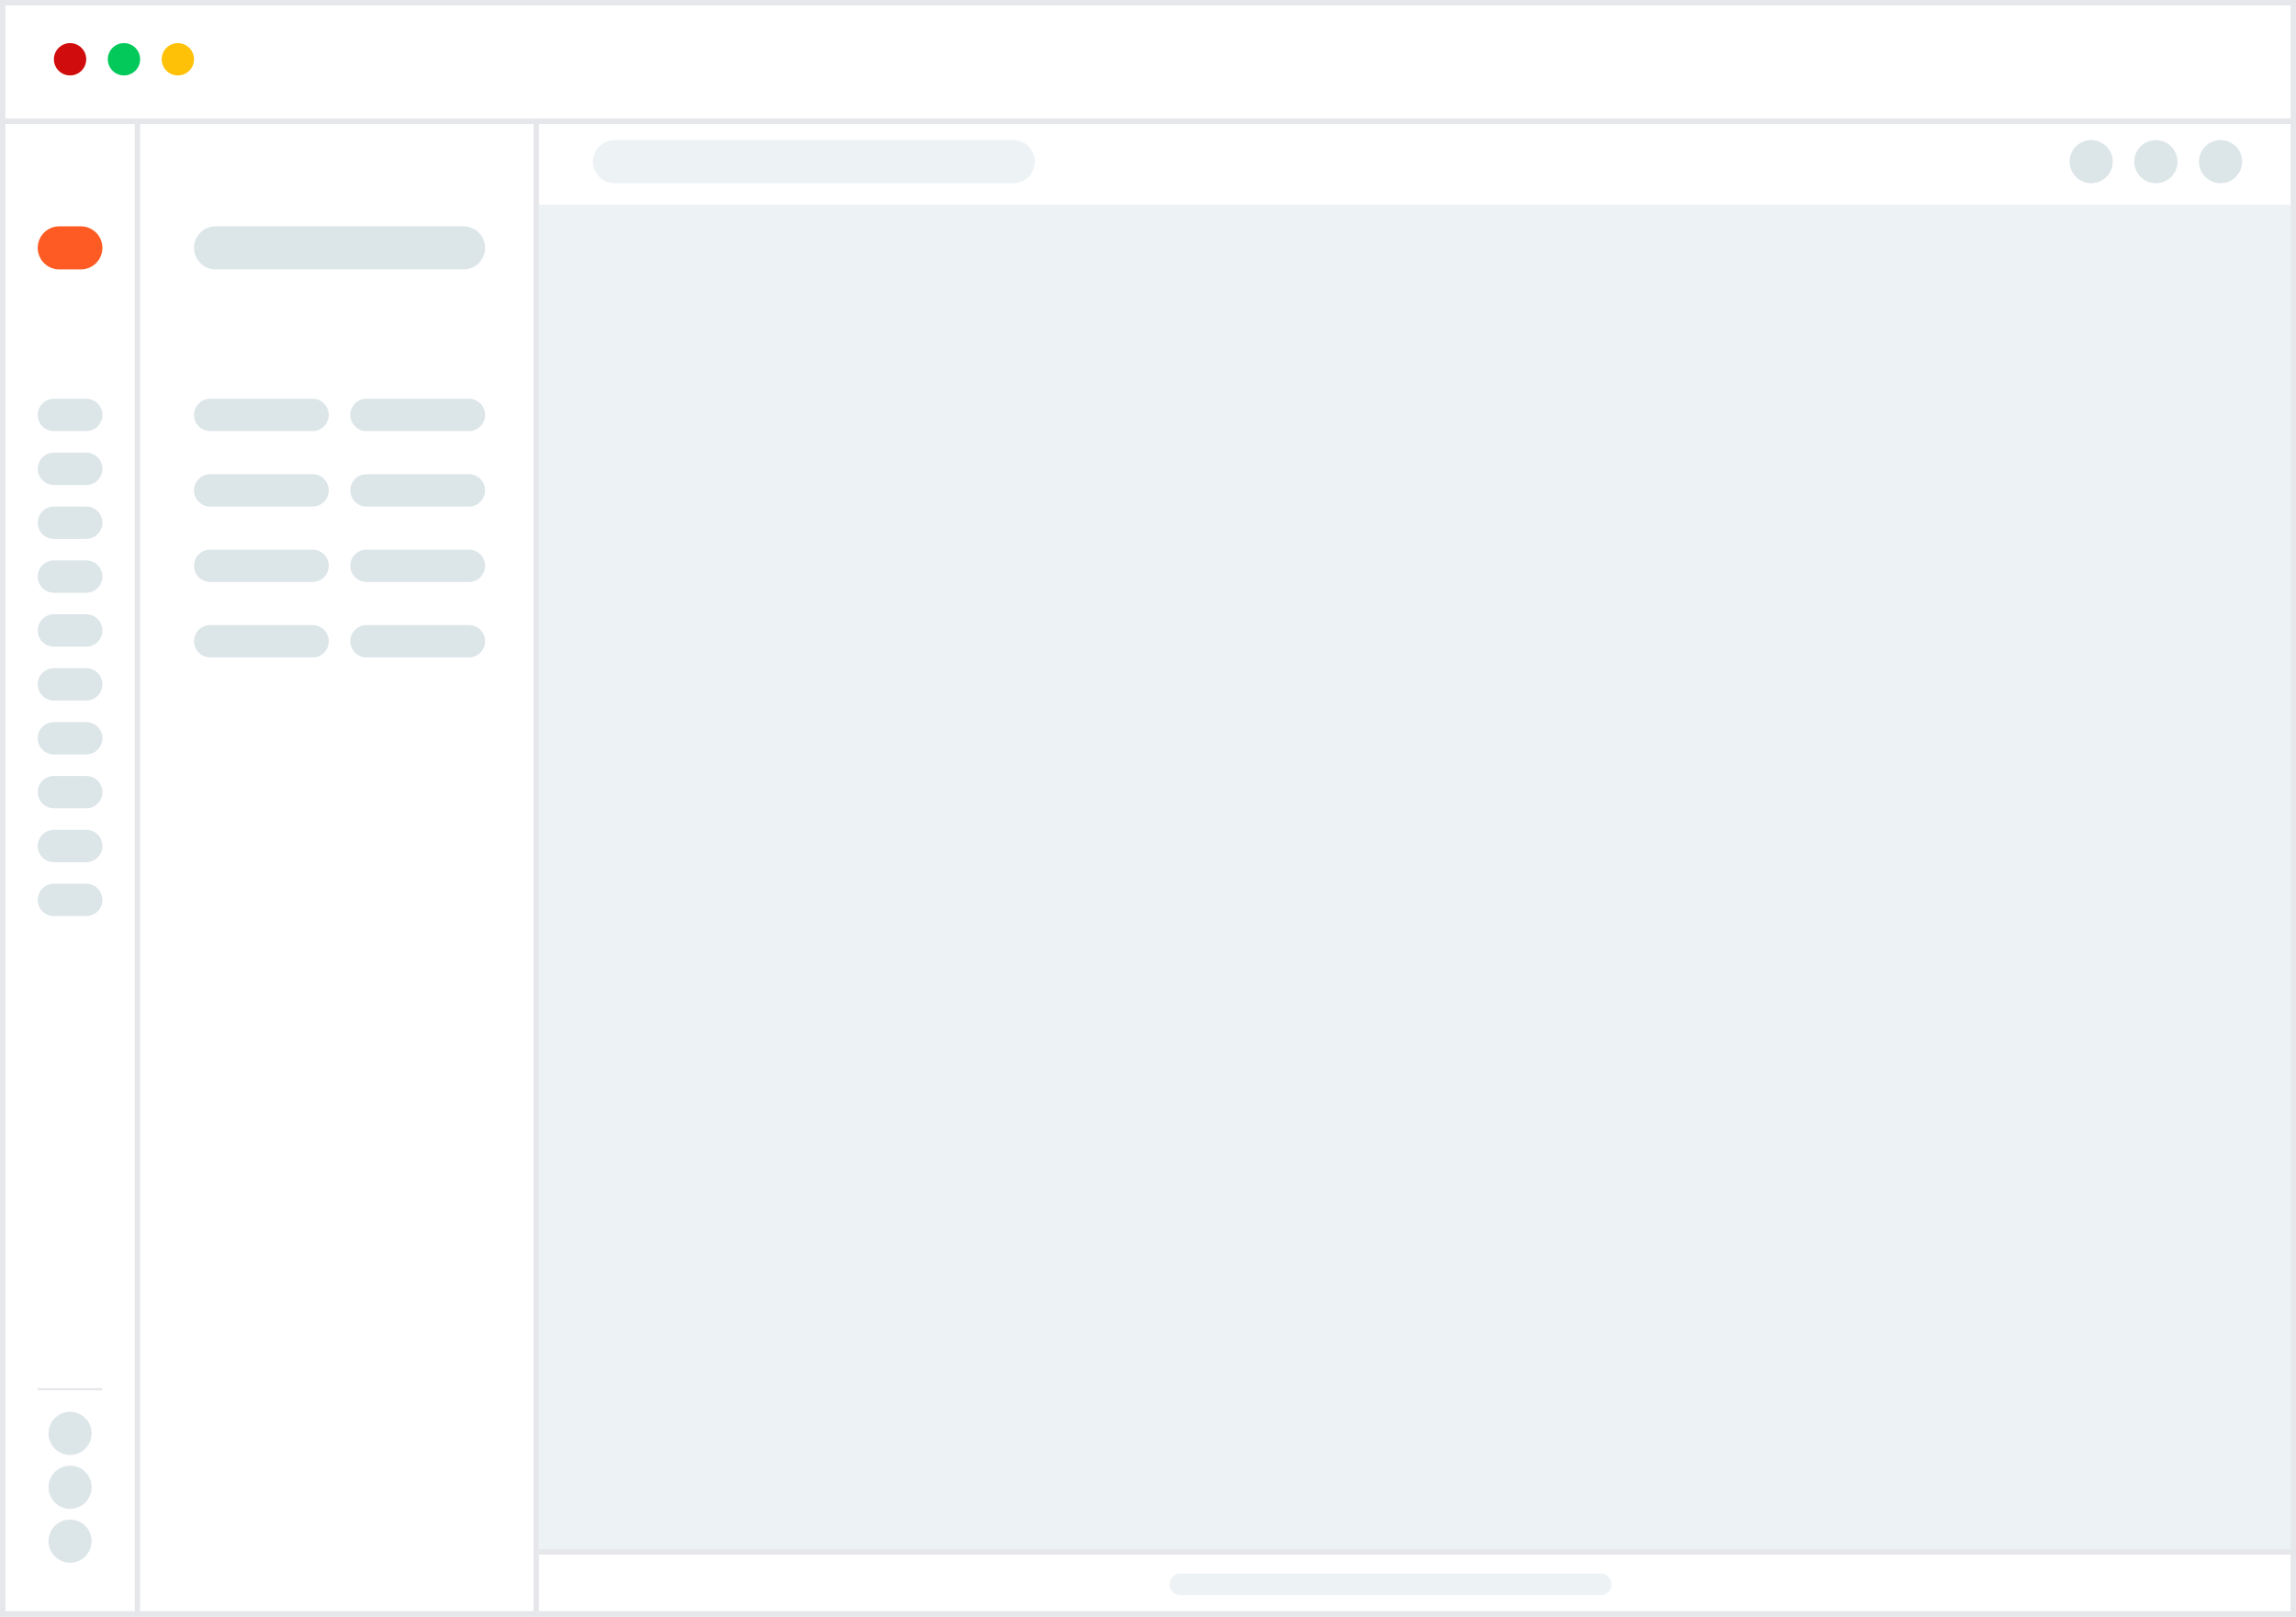
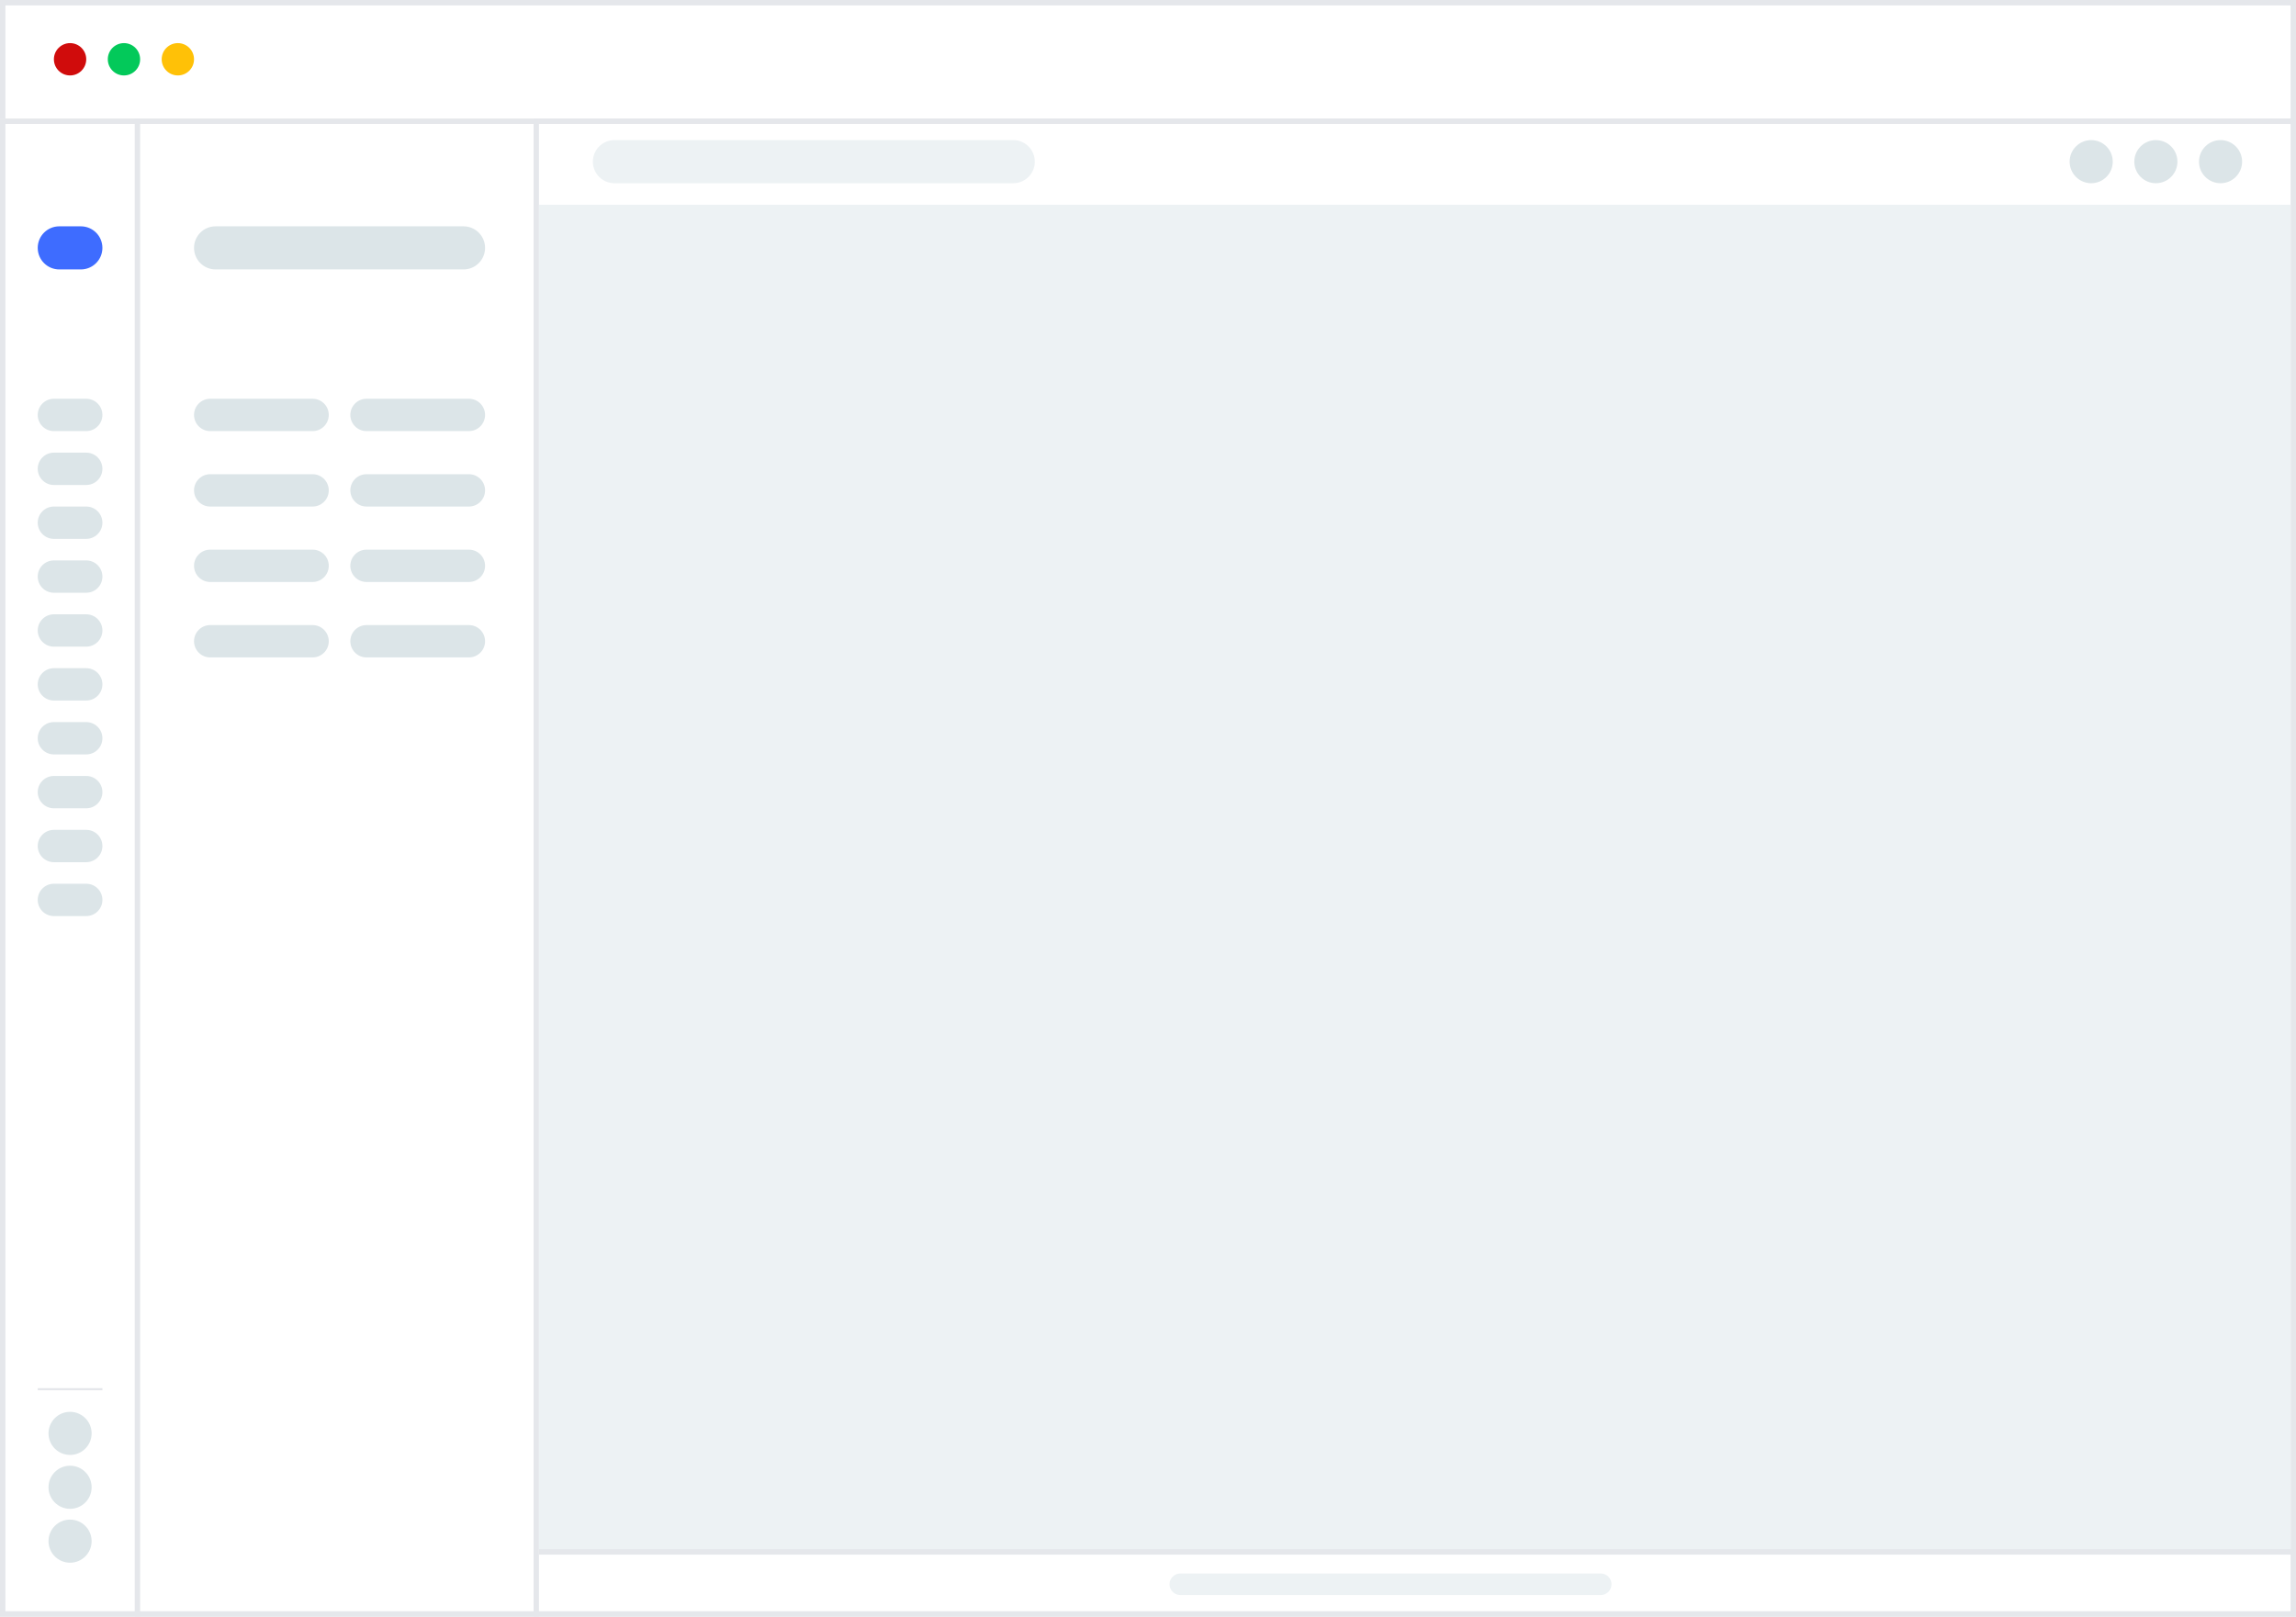
<svg xmlns="http://www.w3.org/2000/svg" width="213" height="150" viewBox="0 0 213 150" fill="none">
  <mask id="path-1-inside-1_1083_29500" fill="white">
    <path d="M0 0H213V11H0V0Z" />
  </mask>
  <path d="M0 0H213V11H0V0Z" fill="white" />
  <path d="M0 0V-0.5H-0.5V0H0ZM213 0H213.5V-0.5H213V0ZM0 0.5H213V-0.5H0V0.5ZM212.5 0V11H213.5V0H212.5ZM0.5 11V0H-0.5V11H0.5Z" fill="#E5E7EB" mask="url(#path-1-inside-1_1083_29500)" />
  <circle cx="6.5" cy="5.5" r="1.5" fill="#D00C0C" />
  <circle cx="11.5" cy="5.5" r="1.5" fill="#03C95A" />
  <circle cx="16.5" cy="5.5" r="1.5" fill="#FFC107" />
  <path d="M0.25 11.25H212.75V149.75H0.25V11.25Z" fill="white" />
  <path d="M0.25 11.25H212.75V149.75H0.25V11.25Z" stroke="#E5E7EB" stroke-width="0.5" />
  <mask id="path-7-inside-2_1083_29500" fill="white">
    <path d="M0 11H13V150H0V11Z" />
  </mask>
  <path d="M12.5 11V150H13.5V11H12.5Z" fill="#E5E7EB" mask="url(#path-7-inside-2_1083_29500)" />
-   <rect x="3.5" y="21" width="6" height="4" rx="2" fill="#FE5B24" />
+   <rect x="3.5" y="21" width="6" height="4" rx="2" fill="#3E6CFF" />
  <rect x="3.5" y="37" width="6" height="3" rx="1.5" fill="#DCE5E8" />
  <rect x="3.5" y="42" width="6" height="3" rx="1.5" fill="#DCE5E8" />
  <rect x="3.5" y="47" width="6" height="3" rx="1.5" fill="#DCE5E8" />
  <rect x="3.5" y="52" width="6" height="3" rx="1.5" fill="#DCE5E8" />
  <rect x="3.5" y="57" width="6" height="3" rx="1.5" fill="#DCE5E8" />
  <rect x="3.5" y="62" width="6" height="3" rx="1.5" fill="#DCE5E8" />
  <rect x="3.5" y="67" width="6" height="3" rx="1.5" fill="#DCE5E8" />
  <rect x="3.5" y="72" width="6" height="3" rx="1.5" fill="#DCE5E8" />
  <rect x="3.5" y="77" width="6" height="3" rx="1.5" fill="#DCE5E8" />
  <rect x="3.5" y="82" width="6" height="3" rx="1.5" fill="#DCE5E8" />
  <line x1="3.5" y1="128.9" x2="9.5" y2="128.9" stroke="#E5E7EB" stroke-width="0.2" />
  <circle cx="6.5" cy="133" r="2" fill="#DCE5E8" />
  <circle cx="6.5" cy="138" r="2" fill="#DCE5E8" />
  <circle cx="6.5" cy="143" r="2" fill="#DCE5E8" />
  <mask id="path-24-inside-3_1083_29500" fill="white">
    <path d="M13 11H50V150H13V11Z" />
  </mask>
  <path d="M49.5 11V150H50.5V11H49.5Z" fill="#E5E7EB" mask="url(#path-24-inside-3_1083_29500)" />
  <rect x="18" y="21" width="27" height="4" rx="2" fill="#DCE5E8" />
  <rect x="18" y="37" width="12.5" height="3" rx="1.5" fill="#DCE5E8" />
  <rect x="32.5" y="37" width="12.5" height="3" rx="1.5" fill="#DCE5E8" />
  <rect x="18" y="44" width="12.5" height="3" rx="1.5" fill="#DCE5E8" />
  <rect x="32.5" y="44" width="12.5" height="3" rx="1.5" fill="#DCE5E8" />
  <rect x="18" y="51" width="12.5" height="3" rx="1.5" fill="#DCE5E8" />
  <rect x="32.5" y="51" width="12.5" height="3" rx="1.5" fill="#DCE5E8" />
  <rect x="18" y="58" width="12.5" height="3" rx="1.5" fill="#DCE5E8" />
  <rect x="32.5" y="58" width="12.5" height="3" rx="1.5" fill="#DCE5E8" />
  <mask id="path-35-inside-4_1083_29500" fill="white">
    <path d="M50 11H213V19H50V11Z" />
  </mask>
  <path d="M50 11.5H213V10.5H50V11.5Z" fill="#E5E7EB" mask="url(#path-35-inside-4_1083_29500)" />
  <rect x="55" y="13" width="41" height="4" rx="2" fill="#EDF2F4" />
  <circle cx="194" cy="15" r="2" fill="#DCE5E8" />
  <circle cx="200" cy="15" r="2" fill="#DCE5E8" />
  <circle cx="206" cy="15" r="2" fill="#DCE5E8" />
  <rect x="50" y="19" width="162.5" height="125" fill="#EDF2F4" />
  <path d="M50 144.25H213V143.75H50V144.25Z" fill="#E5E7EB" />
  <rect width="41" height="2" rx="1" transform="matrix(1 0 0 -1 108.5 148)" fill="#EDF2F4" />
</svg>
